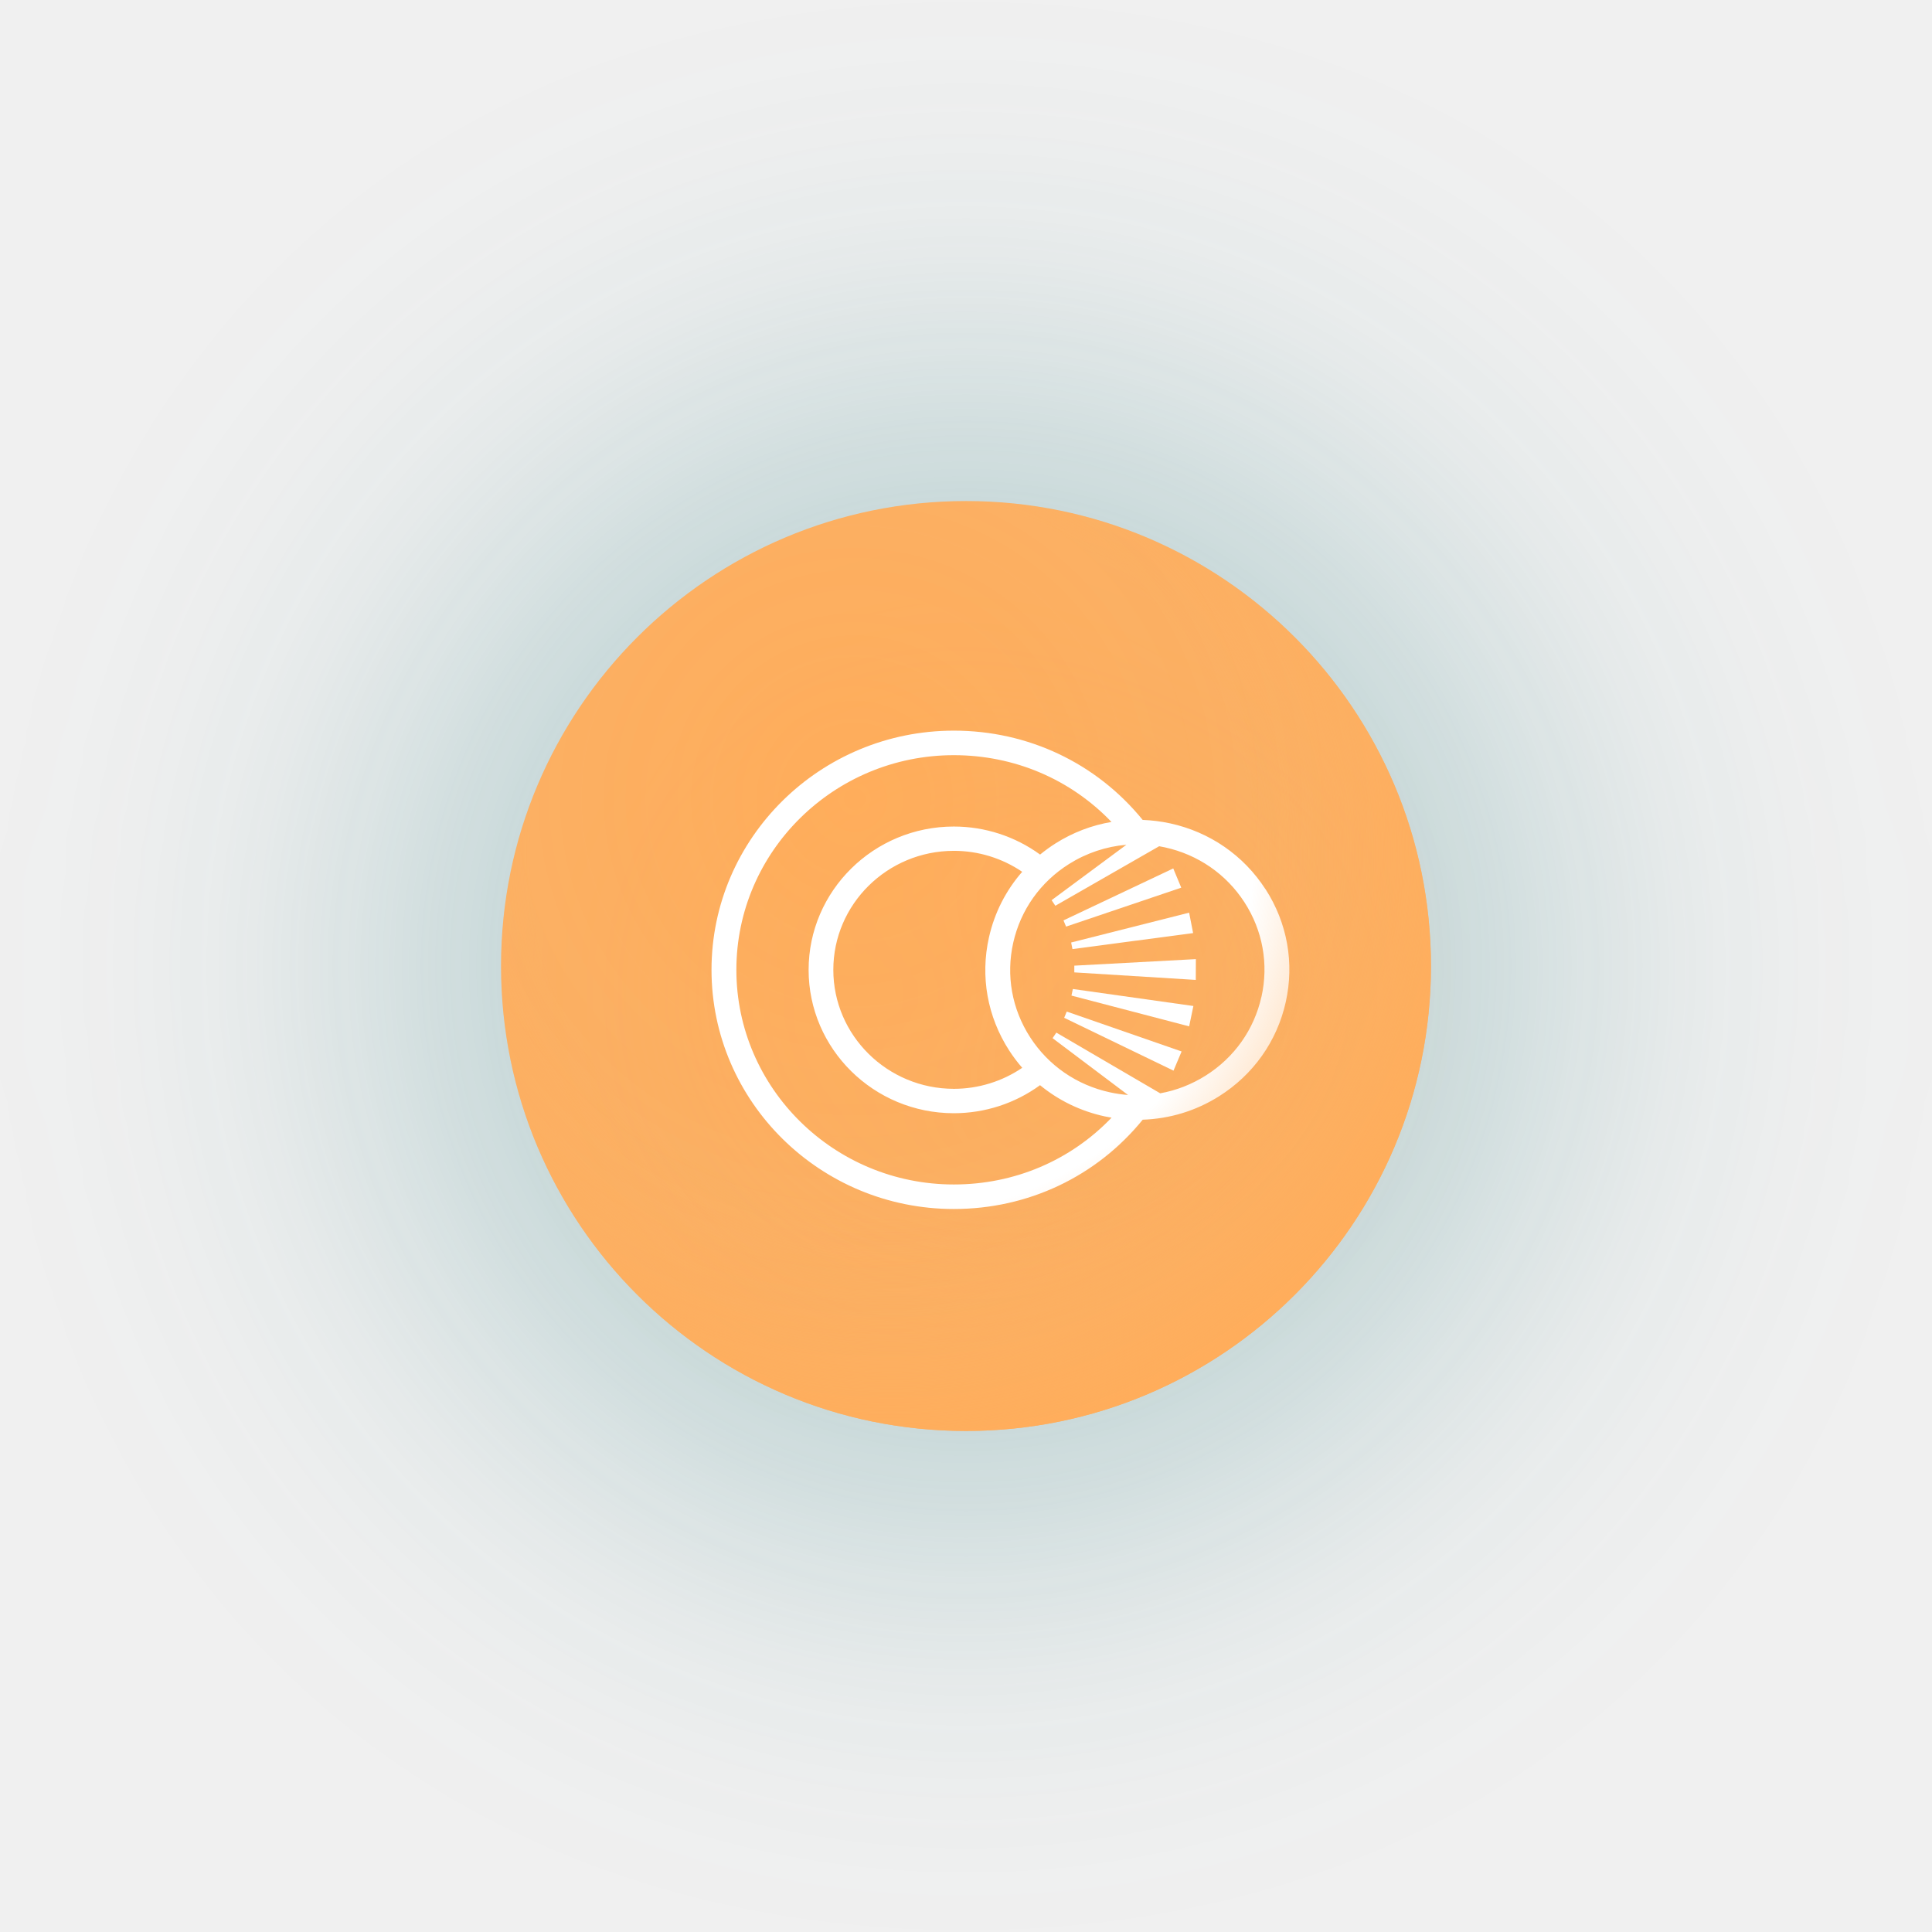
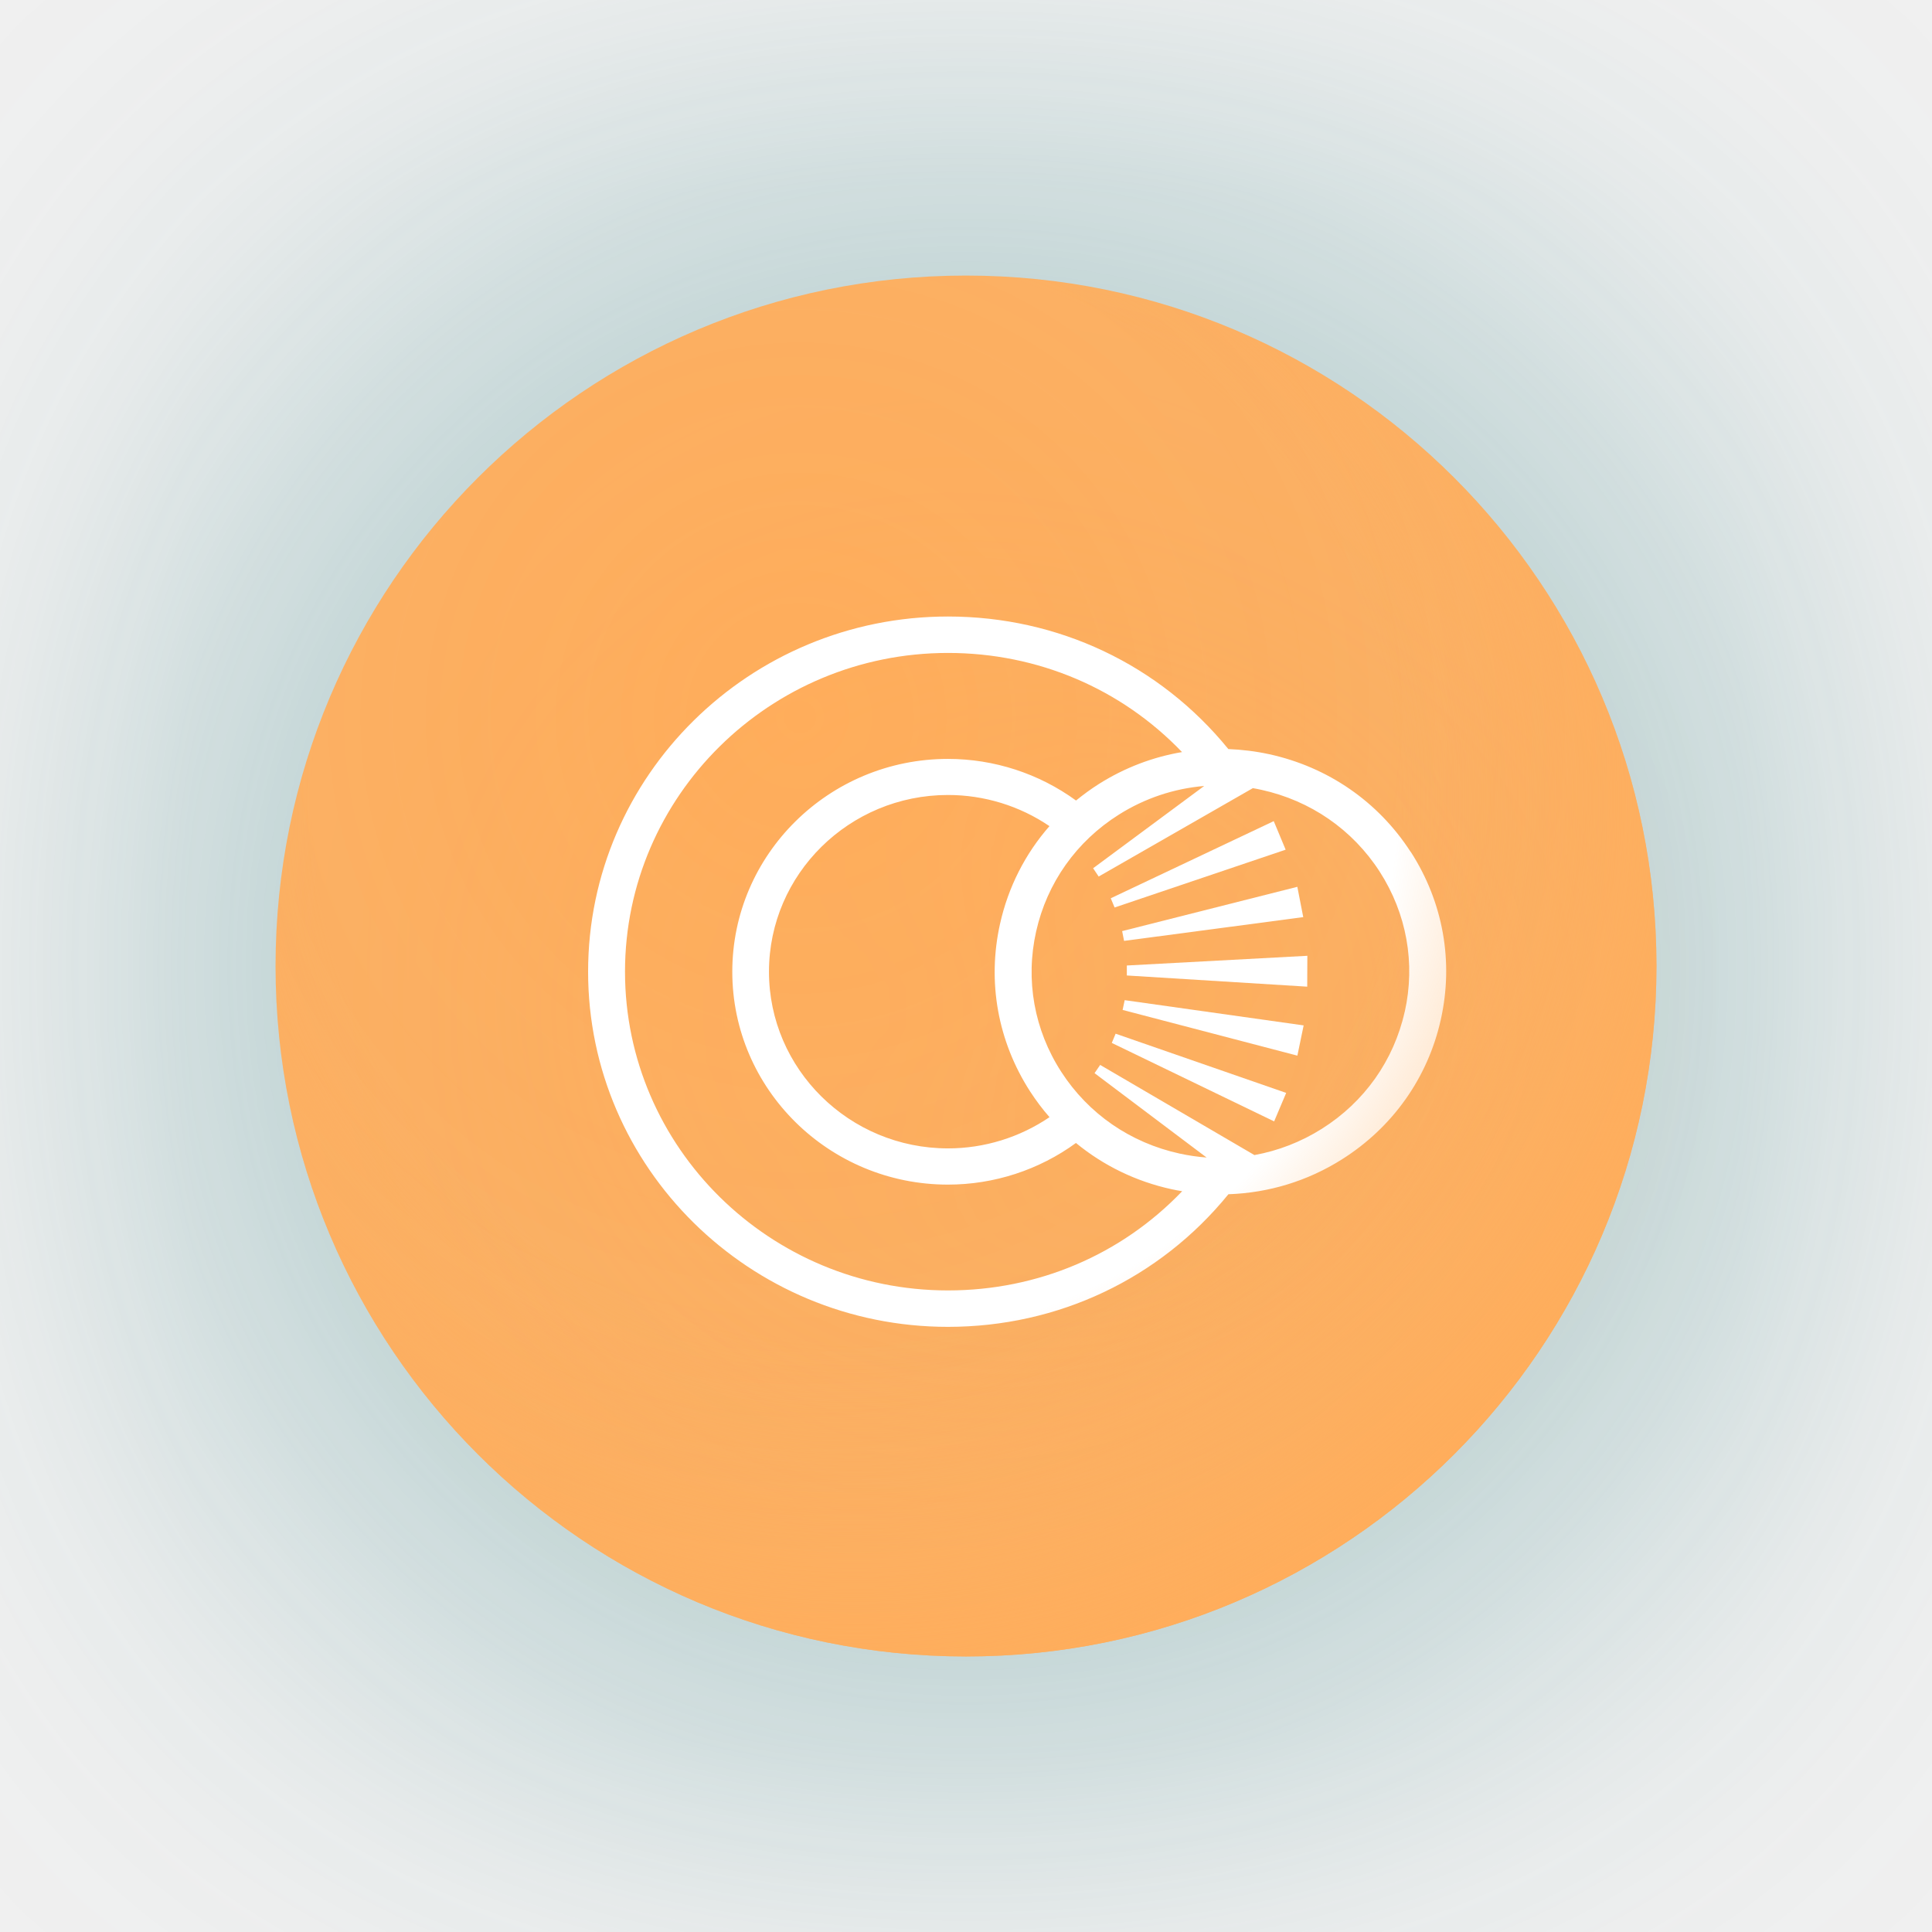
- <svg xmlns="http://www.w3.org/2000/svg" preserveAspectRatio="none" overflow="visible" style="display: block;" width="355.201" height="355.201" viewBox="0 0 355.201 355.201" fill="none">
+ <svg xmlns="http://www.w3.org/2000/svg" overflow="visible" style="display: block;" width="256" height="256" viewBox="58 58 239.2 239.2" fill="none">
  <g id="censys-mark">
    <g id="Vector" opacity="0.36" filter="url(#filter0_f_0_12)">
      <path d="M177.6 290.172C239.772 290.172 290.172 239.772 290.172 177.6C290.172 115.429 239.772 65.029 177.6 65.029C115.429 65.029 65.029 115.429 65.029 177.6C65.029 239.772 115.429 290.172 177.6 290.172Z" fill="url(#paint0_radial_0_12)" />
    </g>
    <g id="Group 1999">
      <path id="Vector_2" d="M177.601 263.085C224.812 263.085 263.085 224.812 263.085 177.601C263.085 130.389 224.812 92.117 177.601 92.117C130.389 92.117 92.117 130.389 92.117 177.601C92.117 224.812 130.389 263.085 177.601 263.085Z" fill="url(#paint1_radial_0_12)" />
      <g id="Vector_3" filter="url(#filter1_d_0_12)">
        <path d="M195.998 170.356L217.175 163.199L215.702 159.664L195.522 169.215L195.998 170.356Z" fill="white" />
        <path d="M197.171 174.49L219.354 171.548L218.622 167.796L196.933 173.28L197.171 174.49Z" fill="white" />
        <path d="M197.513 178.774L219.845 180.158L219.863 176.337L197.513 177.538V178.774Z" fill="white" />
        <path d="M196.991 183.04L218.627 188.698L219.403 184.955L197.247 181.83L196.991 183.04Z" fill="white" />
        <path d="M195.649 187.123L215.75 196.839L217.24 193.313L196.125 185.982L195.649 187.123Z" fill="white" />
        <path d="M231.911 183.284C230.56 189.3 226.927 194.435 221.661 197.753C219.077 199.381 216.245 200.478 213.309 201.009L194.213 189.848L193.516 190.866L207.39 201.313C206.279 201.227 205.167 201.07 204.056 200.826C197.961 199.494 192.757 195.907 189.397 190.709C186.036 185.513 184.934 179.34 186.283 173.324C187.633 167.308 191.266 162.172 196.532 158.854C199.769 156.817 203.377 155.625 207.09 155.311L193.339 165.497L194.027 166.525L213.114 155.581C213.458 155.642 213.803 155.703 214.146 155.782C220.241 157.113 225.445 160.701 228.805 165.898C232.158 171.096 233.268 177.267 231.919 183.284M185.542 193.138C186.274 194.262 187.068 195.324 187.941 196.316C184.263 198.815 179.88 200.182 175.373 200.182C163.156 200.182 153.207 190.37 153.207 178.304C153.207 166.237 163.147 156.426 175.373 156.426C179.88 156.426 184.254 157.784 187.933 160.282C184.943 163.695 182.835 167.813 181.821 172.349C180.206 179.54 181.529 186.922 185.542 193.138ZM175.364 217.768C153.322 217.768 135.382 200.06 135.382 178.304C135.382 156.548 153.322 138.84 175.364 138.84C186.495 138.84 196.823 143.263 204.347 151.115C200.731 151.725 197.247 153.048 194.062 155.059C193.066 155.686 192.123 156.382 191.223 157.113C186.645 153.779 181.088 151.96 175.364 151.96C160.642 151.96 148.665 163.782 148.665 178.313C148.665 192.843 160.642 204.666 175.364 204.666C181.088 204.666 186.645 202.846 191.214 199.512C194.6 202.297 198.631 204.274 203.068 205.24C203.5 205.335 203.932 205.414 204.364 205.484C196.841 213.346 186.504 217.768 175.364 217.768ZM232.651 163.469C228.638 157.262 222.411 152.961 215.125 151.376C213.449 151.011 211.765 150.81 210.08 150.741C201.577 140.294 189.009 134.33 175.364 134.33C150.799 134.33 130.813 154.058 130.813 178.304C130.813 202.55 150.799 222.277 175.364 222.277C189.009 222.277 201.577 216.314 210.089 205.858C215.029 205.693 219.853 204.248 224.131 201.549C230.42 197.587 234.777 191.441 236.382 184.25C237.996 177.059 236.673 169.676 232.66 163.46" fill="white" />
      </g>
      <path id="Vector_4" d="M177.601 263.085C224.812 263.085 263.085 224.812 263.085 177.601C263.085 130.389 224.812 92.117 177.601 92.117C130.389 92.117 92.117 130.389 92.117 177.601C92.117 224.812 130.389 263.085 177.601 263.085Z" fill="url(#paint2_radial_0_12)" />
    </g>
  </g>
  <defs>
    <filter id="filter0_f_0_12" x="0" y="-2.86102e-06" width="355.201" height="355.201" filterUnits="userSpaceOnUse" color-interpolation-filters="sRGB">
      <feFlood flood-opacity="0" result="BackgroundImageFix" />
      <feBlend mode="normal" in="SourceGraphic" in2="BackgroundImageFix" result="shape" />
      <feGaussianBlur stdDeviation="32.514" result="effect1_foregroundBlur_0_12" />
    </filter>
    <filter id="filter1_d_0_12" x="97.551" y="105.563" width="172.764" height="154.471" filterUnits="userSpaceOnUse" color-interpolation-filters="sRGB">
      <feFlood flood-opacity="0" result="BackgroundImageFix" />
      <feColorMatrix in="SourceAlpha" type="matrix" values="0 0 0 0 0 0 0 0 0 0 0 0 0 0 0 0 0 0 127 0" result="hardAlpha" />
      <feOffset dy="4.495" />
      <feGaussianBlur stdDeviation="16.631" />
      <feComposite in2="hardAlpha" operator="out" />
      <feColorMatrix type="matrix" values="0 0 0 0 1 0 0 0 0 0.678 0 0 0 0 0.357 0 0 0 1 0" />
      <feBlend mode="screen" in2="BackgroundImageFix" result="effect1_dropShadow_0_12" />
      <feBlend mode="normal" in="SourceGraphic" in2="effect1_dropShadow_0_12" result="shape" />
    </filter>
    <radialGradient id="paint0_radial_0_12" cx="0" cy="0" r="1" gradientUnits="userSpaceOnUse" gradientTransform="translate(177.6 177.6) rotate(90) scale(159.428)">
      <stop stop-color="#2D7E81" />
      <stop offset="1" stop-color="#2D7E81" stop-opacity="0.4" />
    </radialGradient>
    <radialGradient id="paint1_radial_0_12" cx="0" cy="0" r="1" gradientUnits="userSpaceOnUse" gradientTransform="translate(157.085 146.826) scale(102.581)">
      <stop stop-color="#FFAD5B" />
      <stop offset="1" stop-color="#FFAD5B" stop-opacity="0.9" />
    </radialGradient>
    <radialGradient id="paint2_radial_0_12" cx="0" cy="0" r="1" gradientUnits="userSpaceOnUse" gradientTransform="translate(163.923 157.085) scale(111.129)">
      <stop offset="0.6" stop-color="#FFAD5B" stop-opacity="0" />
      <stop offset="1" stop-color="#FFAD5B" />
    </radialGradient>
  </defs>
</svg>
